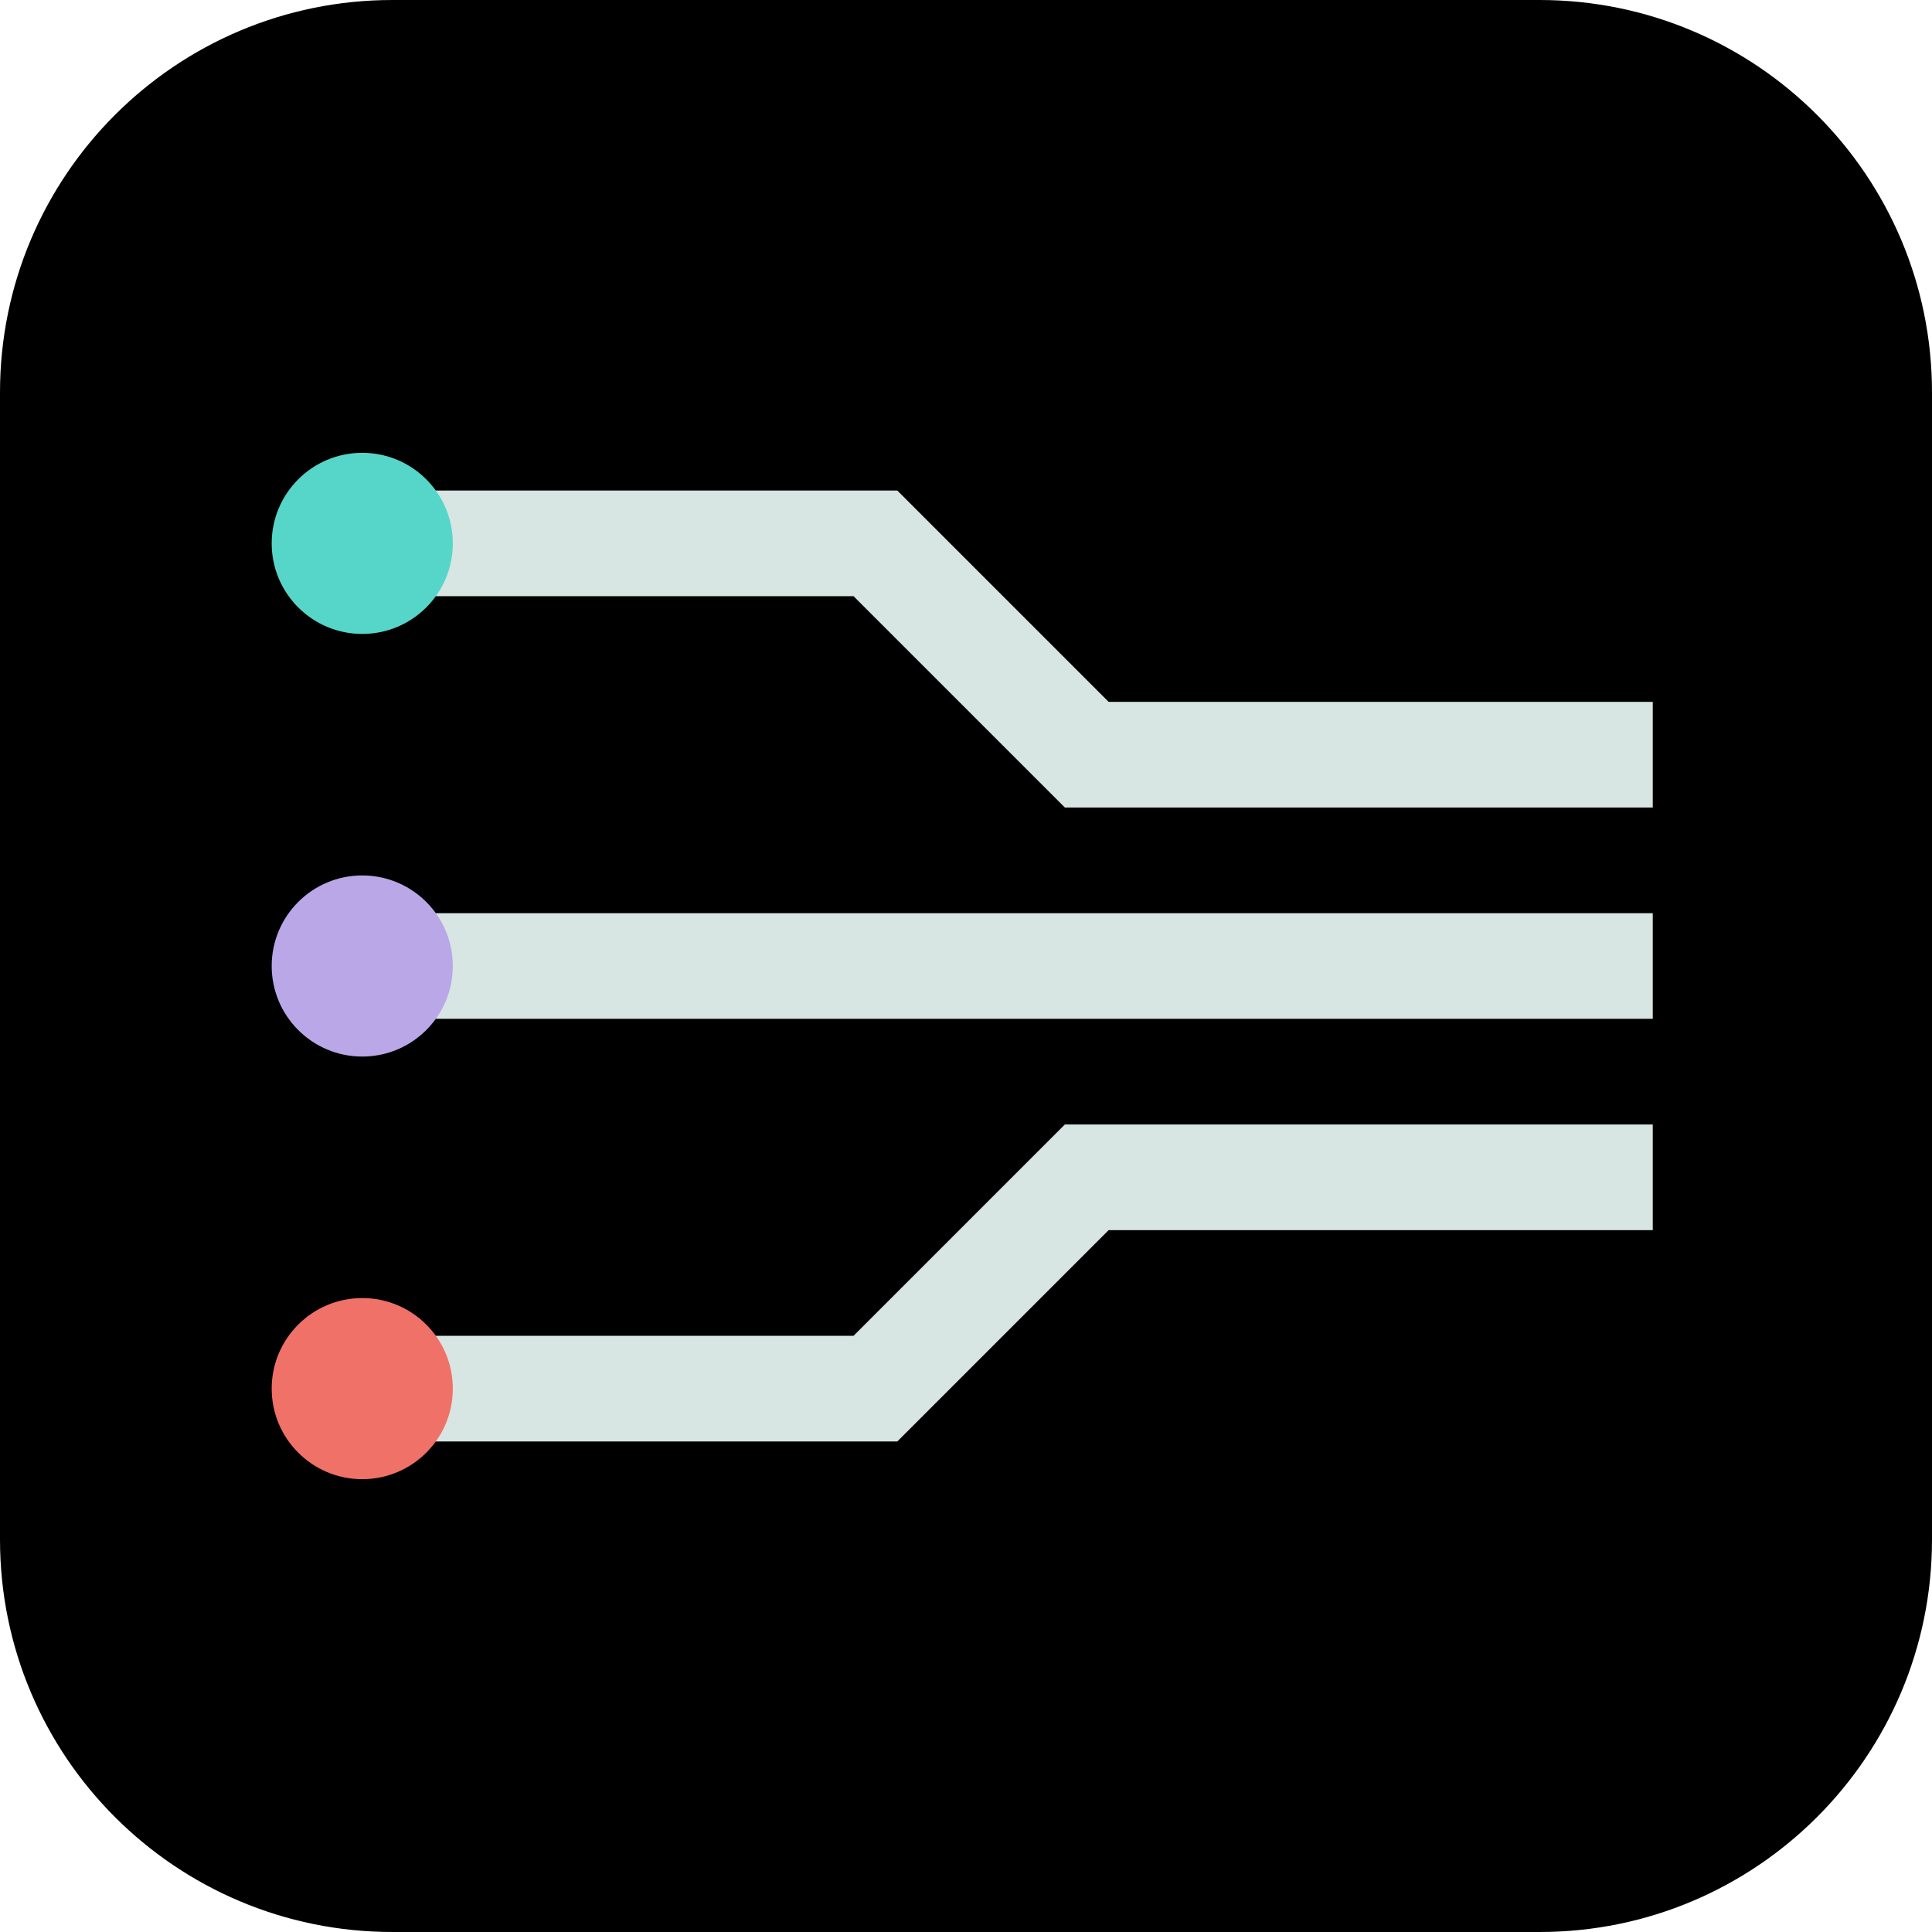
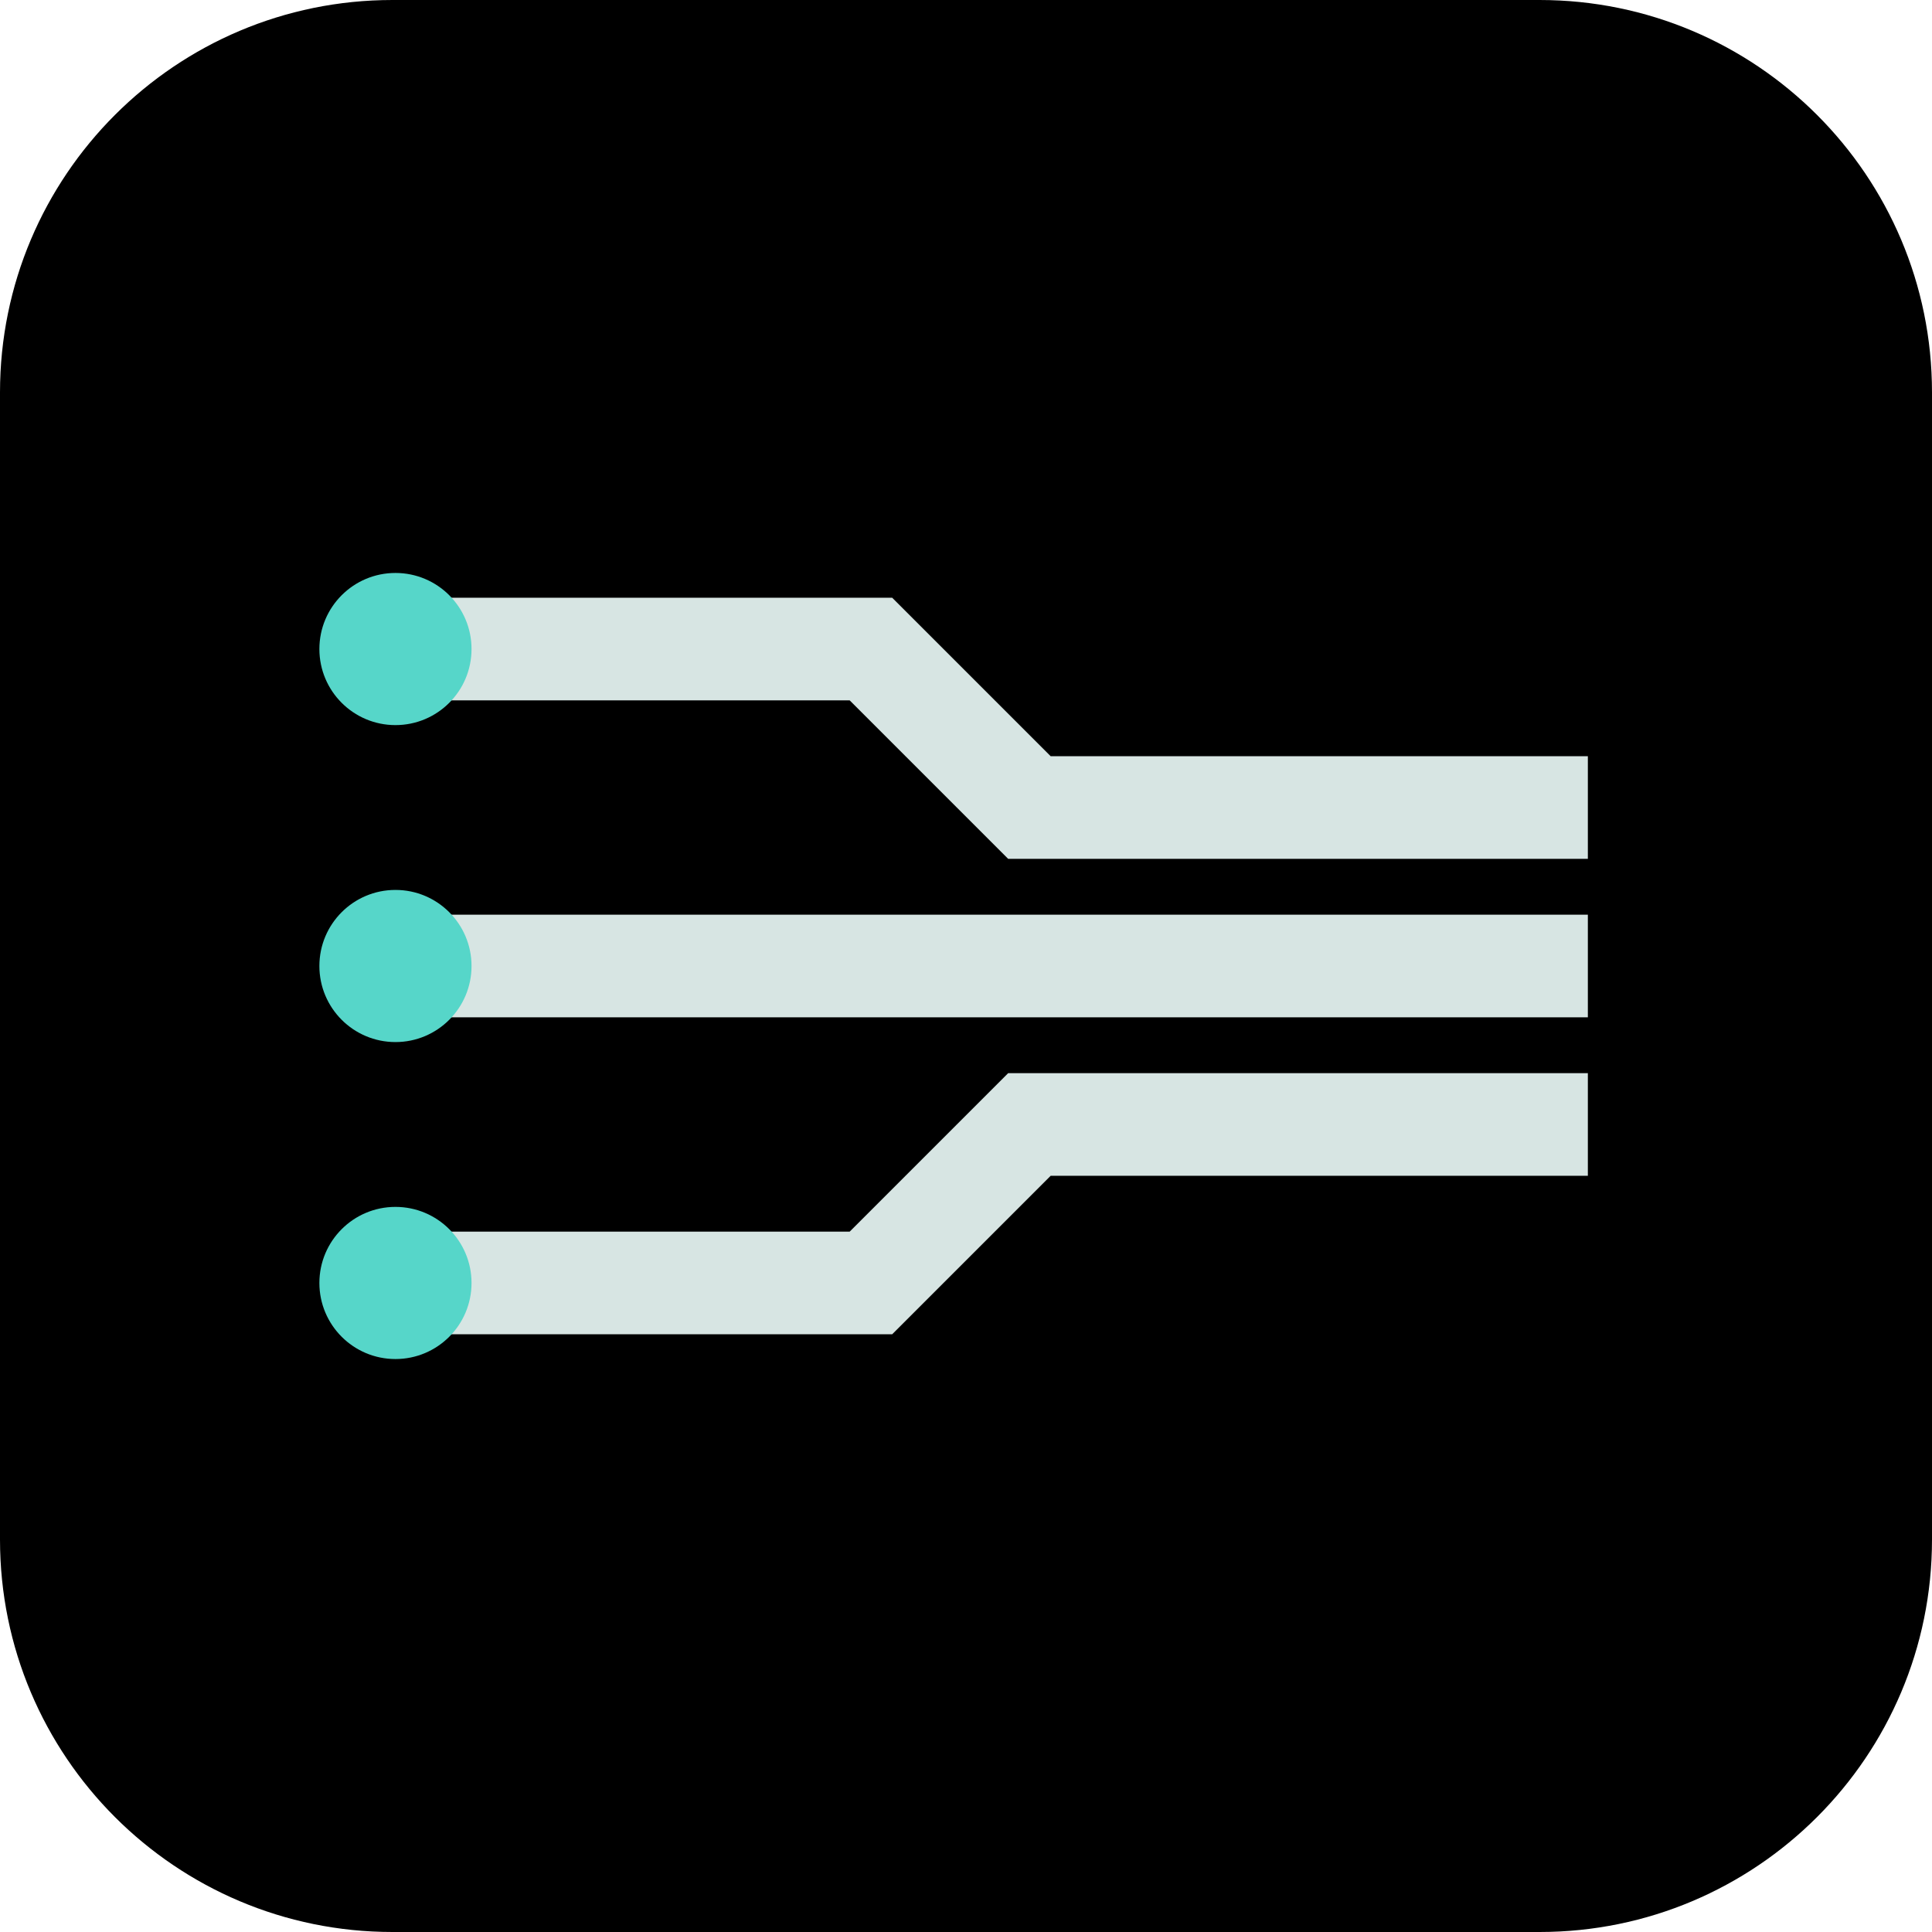
- <svg xmlns="http://www.w3.org/2000/svg" viewBox="0 0 64 64" fill="none">
+ <svg xmlns="http://www.w3.org/2000/svg" viewBox="0 0 64 64">
  <rect width="64" height="64" rx="13" fill="#000000" />
-   <path d="M12 18h17l7 7h17M12 32h41M12 46h17l7-7h17" stroke="#D7E5E3" stroke-width="3.5" stroke-linecap="square" />
-   <circle cx="12" cy="18" r="3" fill="#56D6C9" />
-   <circle cx="12" cy="32" r="3" fill="#B9A7E8" />
-   <circle cx="12" cy="46" r="3" fill="#F07167" />
+   <g transform="translate(9.95 16.25) scale(1.05)">
+     <path d="M3 5h15l5 5h16M3 15h36M3 25h15l5-5h16" fill="none" stroke="#d7e5e3" stroke-width="3.238" stroke-linecap="square" />
+     <circle cx="3" cy="5" r="2.4" fill="#56d6c9" />
+     <circle cx="3" cy="15" r="2.4" fill="#56d6c9" />
+     <circle cx="3" cy="25" r="2.4" fill="#56d6c9" />
+   </g>
</svg>
